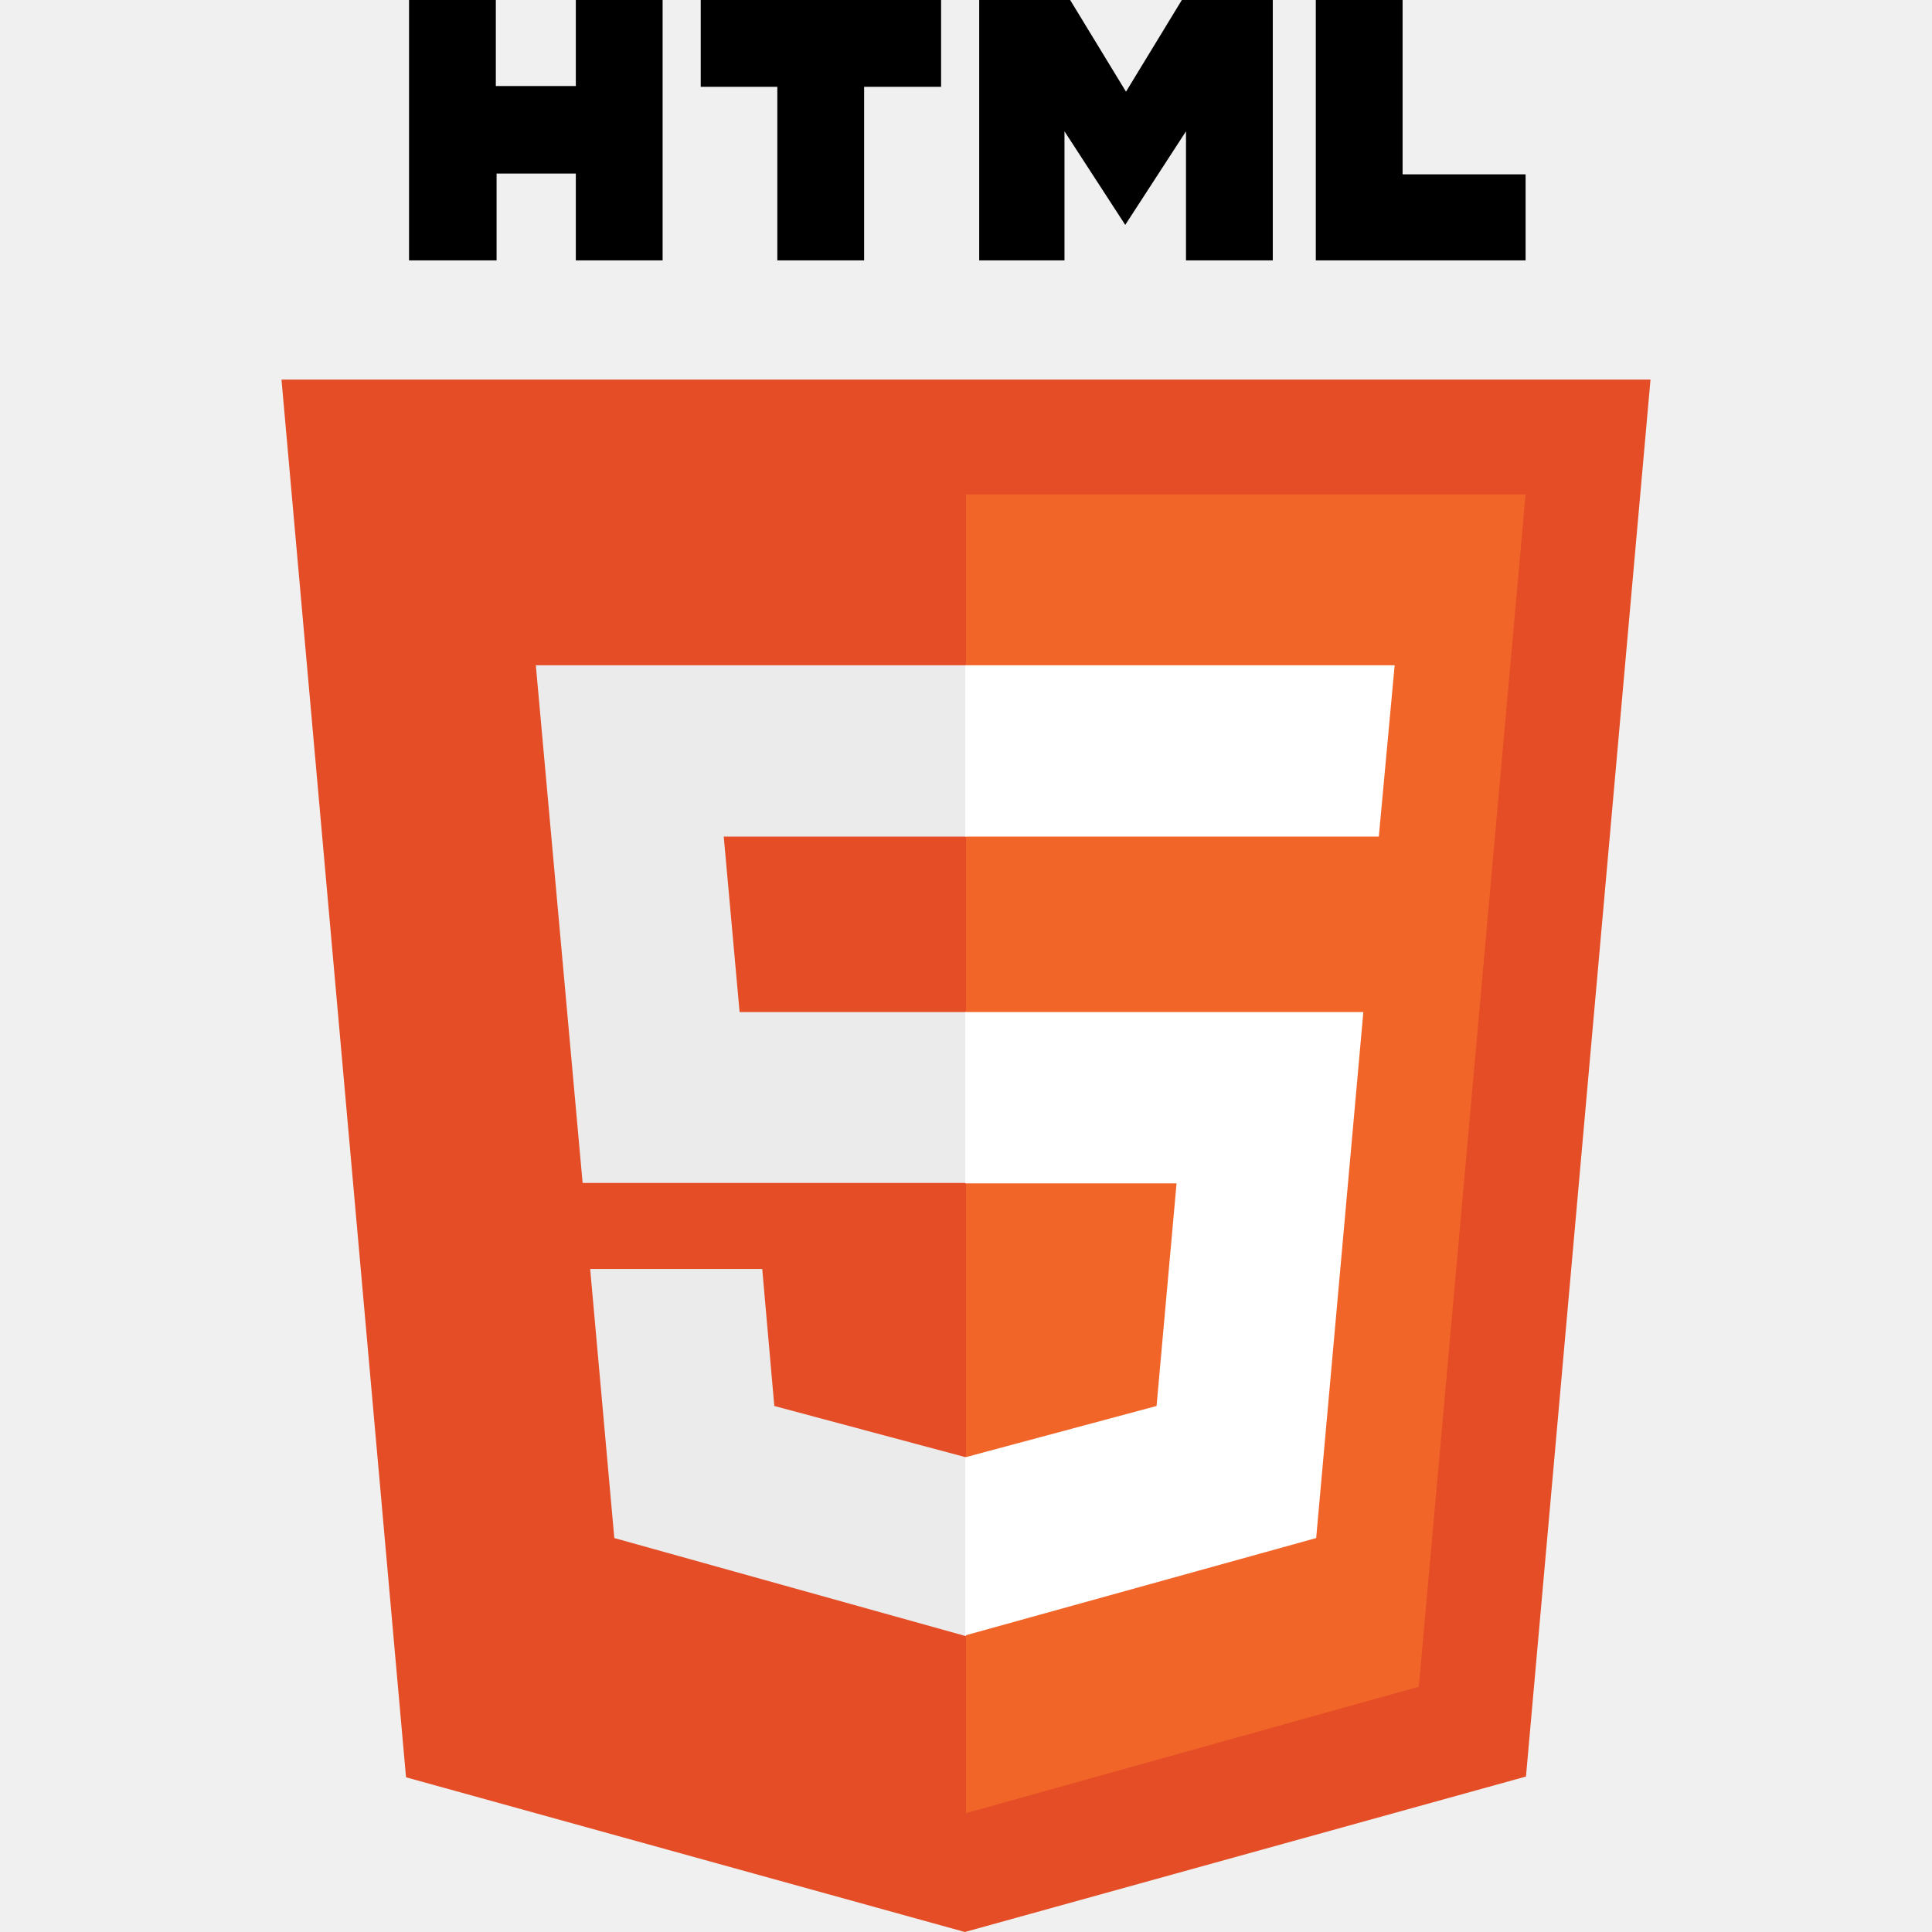
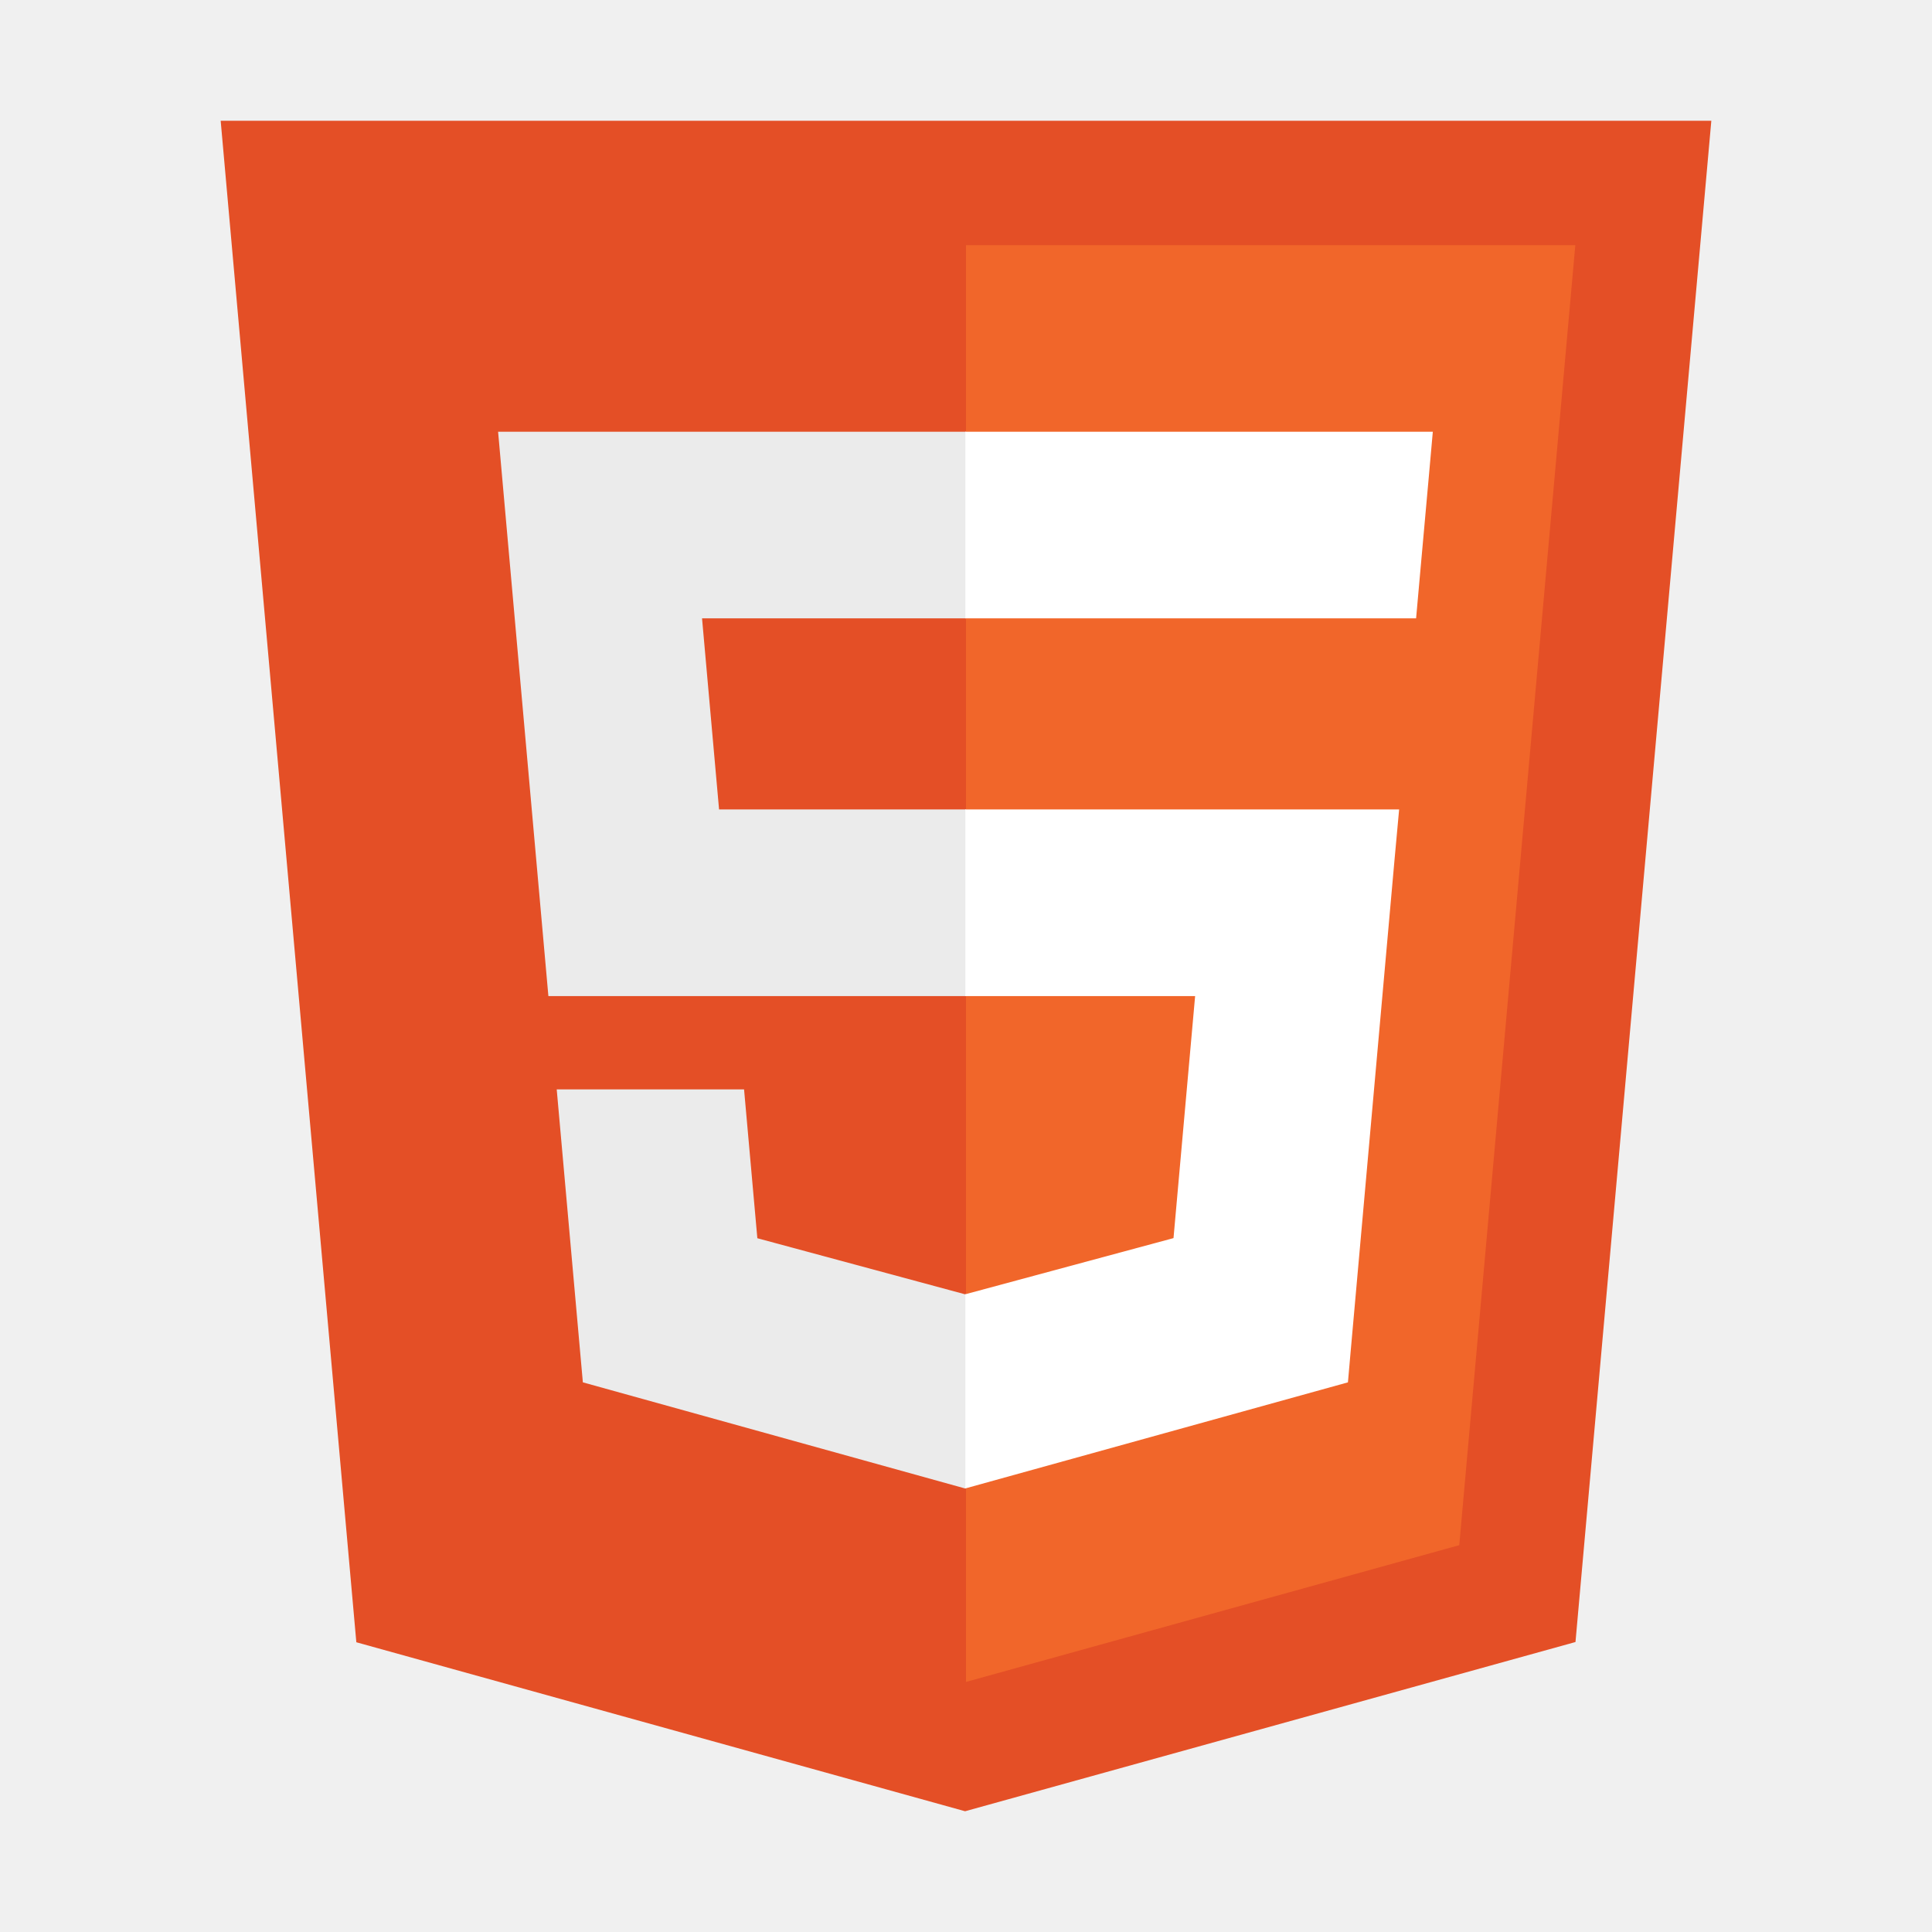
- <svg xmlns="http://www.w3.org/2000/svg" viewBox="0 0 512 512">
-   <path d="M108.4 0h23v22.8h21.2V0h23v69h-23V46h-21v23h-23.2M206 23h-20.3V0h63.7v23H229v46h-23M259.5 0h24.1l14.8 24.3L313.2 0h24.1v69h-23V34.8l-16.1 24.8l-16.1-24.8v34.2h-22.6M348.7 0h23v46.2h32.6V69h-55.6" />
-   <path fill="#e44d26" d="M107.6 471l-33-370.4h362.8l-33 370.2L255.7 512" />
-   <path fill="#f16529" d="M256 480.5V131H404.3L376 447" />
-   <path fill="#ebebeb" d="M142 176.3h114v45.4h-64.2l4.2 46.5h60v45.3H154.4M156.4 336.3H202l3.2 36.3 50.8 13.6v47.4l-93.2-26" />
-   <path fill="#fff" d="M369.6 176.3H255.8v45.4h109.6M361.3 268.2H255.8v45.4h56l-5.3 59-50.7 13.6v47.2l93-25.8" />
+ <svg xmlns="http://www.w3.org/2000/svg" viewBox="0 0 32 32">
+   <polygon points="5.902 27.201 3.655 2 28.345 2 26.095 27.197 15.985 30 5.902 27.201" style="fill:#e44f26" />
+   <polygon points="16 27.858 24.17 25.593 26.092 4.061 16 4.061 16 27.858" style="fill:#f1662a" />
+   <polygon points="16 13.407 11.91 13.407 11.628 10.242 16 10.242 16 7.151 15.989 7.151 8.25 7.151 8.324 7.981 9.083 16.498 16 16.498 16 13.407" style="fill:#ebebeb" />
+   <polygon points="16 21.434 15.986 21.438 12.544 20.509 12.324 18.044 10.651 18.044 9.221 18.044 9.654 22.896 15.986 24.654 16 24.65 16 21.434" style="fill:#ebebeb" />
+   <polygon points="15.989 13.407 15.989 16.498 19.795 16.498 19.437 20.507 15.989 21.437 15.989 24.653 22.326 22.896 22.372 22.374 23.098 14.237 23.174 13.407 22.341 13.407 15.989 13.407" style="fill:#fff" />
+   <polygon points="15.989 7.151 15.989 9.071 15.989 10.235 15.989 10.242 23.445 10.242 23.445 10.242 23.455 10.242 23.517 9.548 23.658 7.981 23.732 7.151 15.989 7.151" style="fill:#fff" />
</svg>
